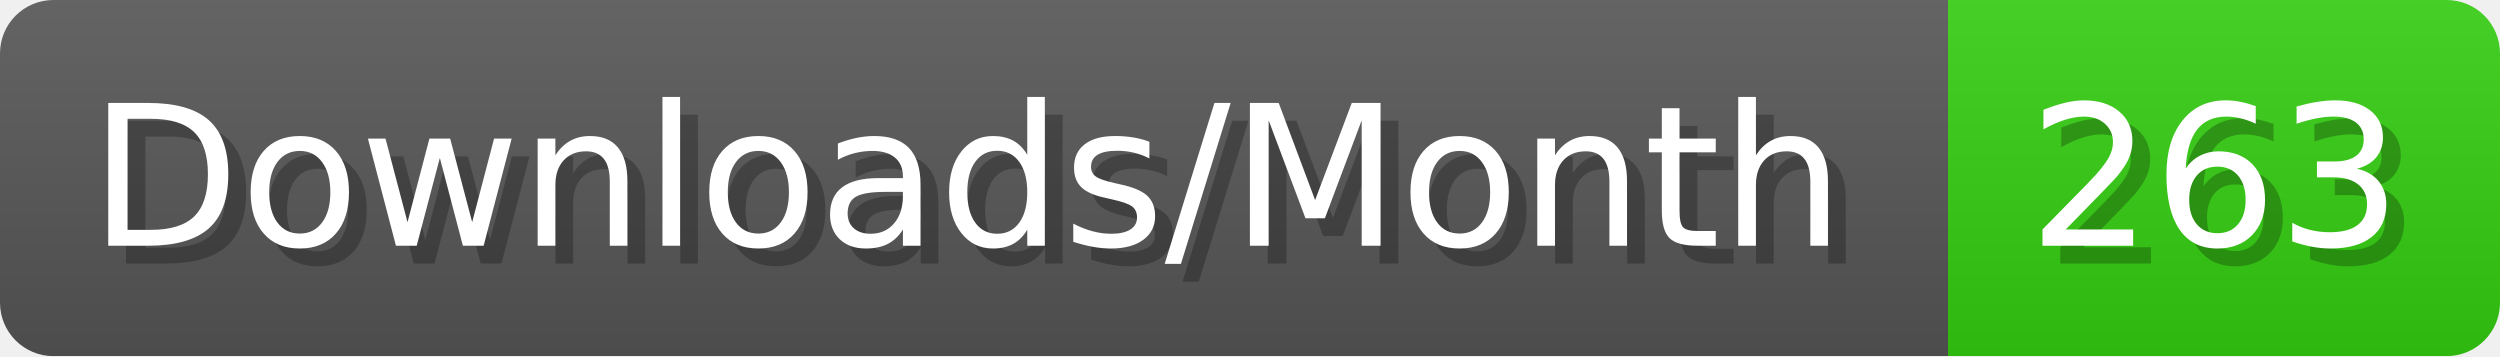
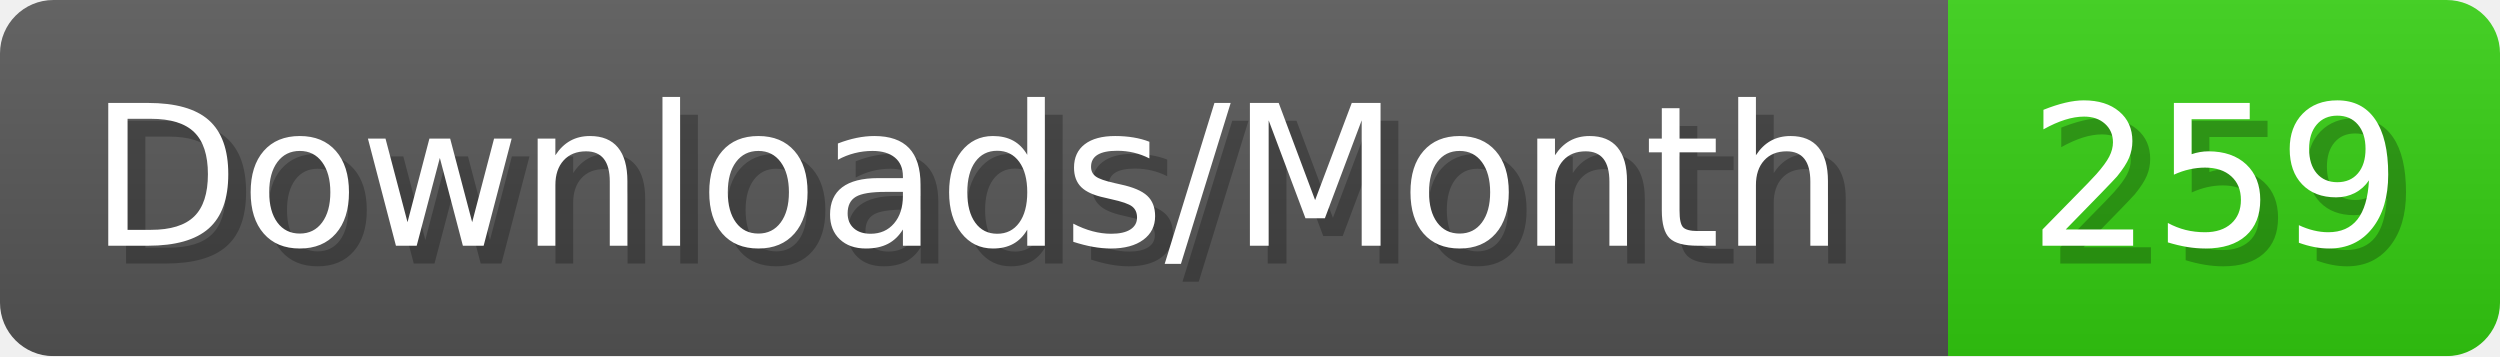
- <svg xmlns="http://www.w3.org/2000/svg" width="140.4" height="20" viewBox="0 0 1404 200" role="img" aria-label="Downloads/Month: 263">
+ <svg xmlns="http://www.w3.org/2000/svg" width="140.4" height="20" viewBox="0 0 1404 200" role="img" aria-label="Downloads/Month: 259">
  <linearGradient id="YlXUI" x2="0" y2="100%">
    <stop offset="0" stop-opacity=".1" stop-color="#EEE" />
    <stop offset="1" stop-opacity=".1" />
  </linearGradient>
  <mask id="JHhop">
    <rect width="1404" height="200" rx="30" fill="#FFF" />
  </mask>
  <g mask="url(#JHhop)">
    <rect width="1094" height="200" fill="#555" />
    <rect width="310" height="200" fill="#3C1" x="1094" />
    <rect width="1404" height="200" fill="url(#YlXUI)" />
  </g>
  <g aria-hidden="true" fill="#fff" text-anchor="start" font-family="Verdana,DejaVu Sans,sans-serif" font-size="110">
    <text x="60" y="148" textLength="994" fill="#000" opacity="0.25">Downloads/Month</text>
    <text x="50" y="138" textLength="994">Downloads/Month</text>
-     <text x="1149" y="148" textLength="210" fill="#000" opacity="0.25">263</text>
-     <text x="1139" y="138" textLength="210">263</text>
+     <text x="1149" y="148" textLength="210" fill="#000" opacity="0.25">259</text>
+     <text x="1139" y="138" textLength="210">259</text>
  </g>
</svg>
